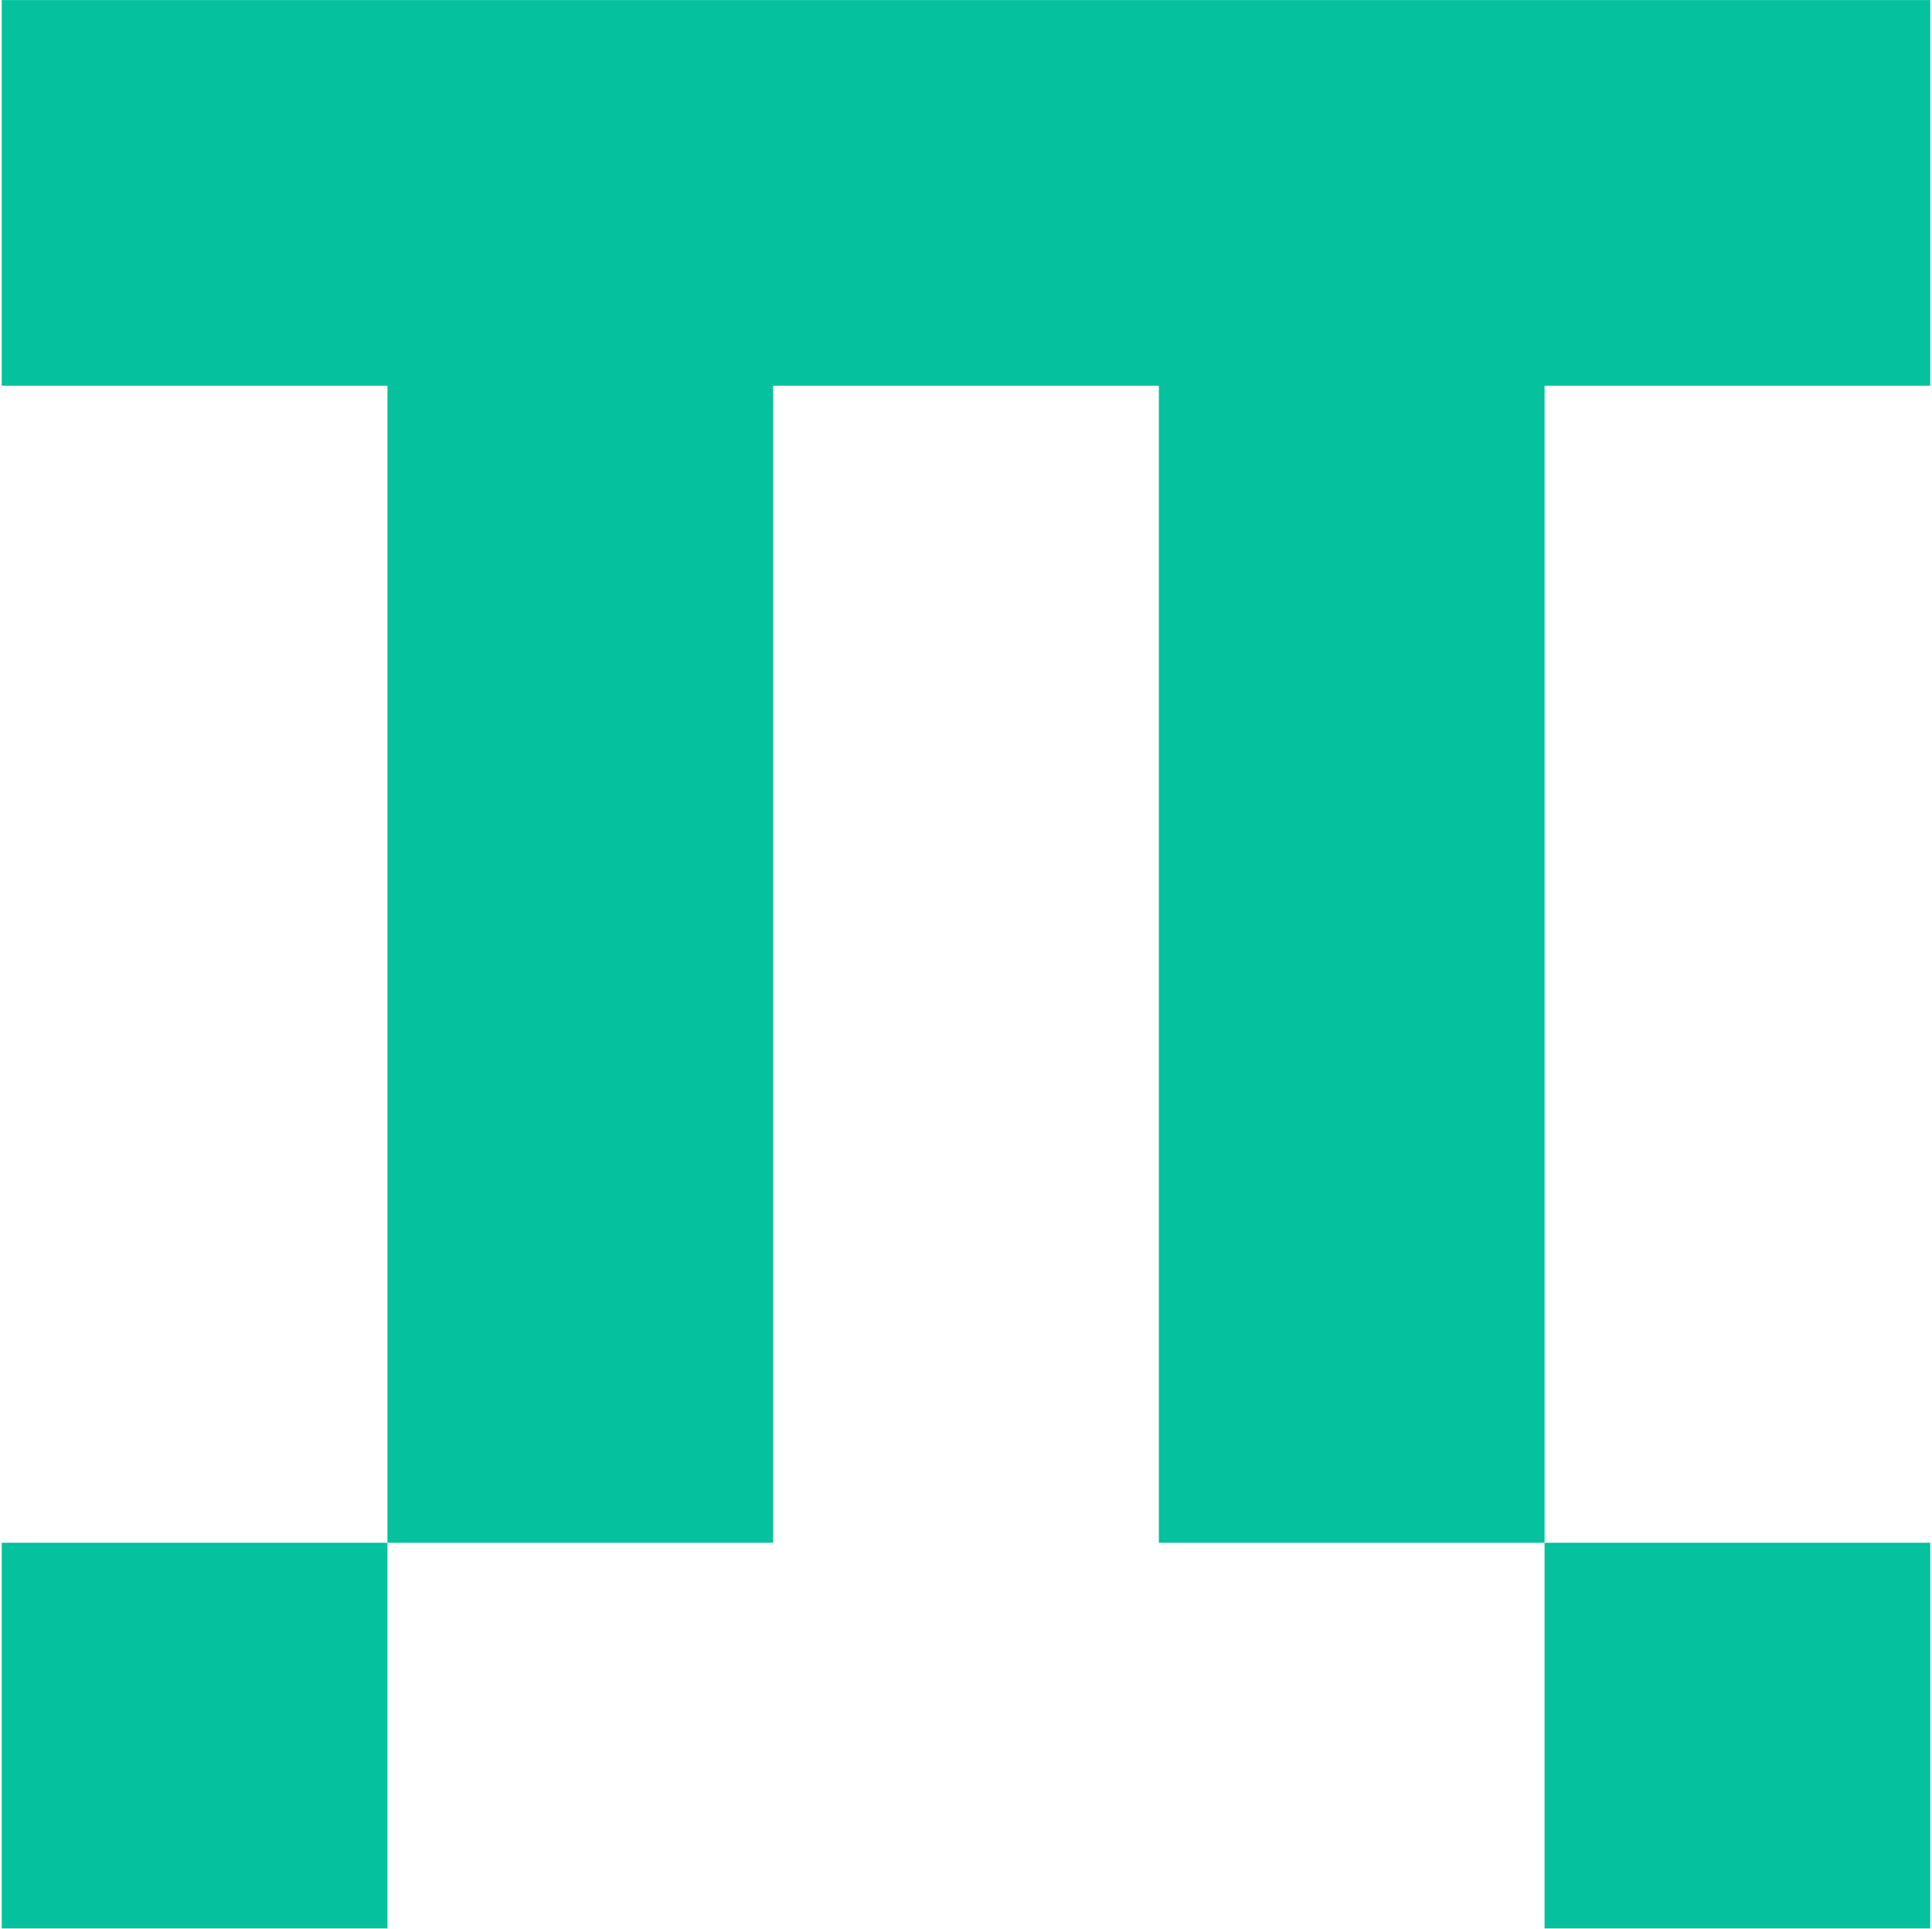
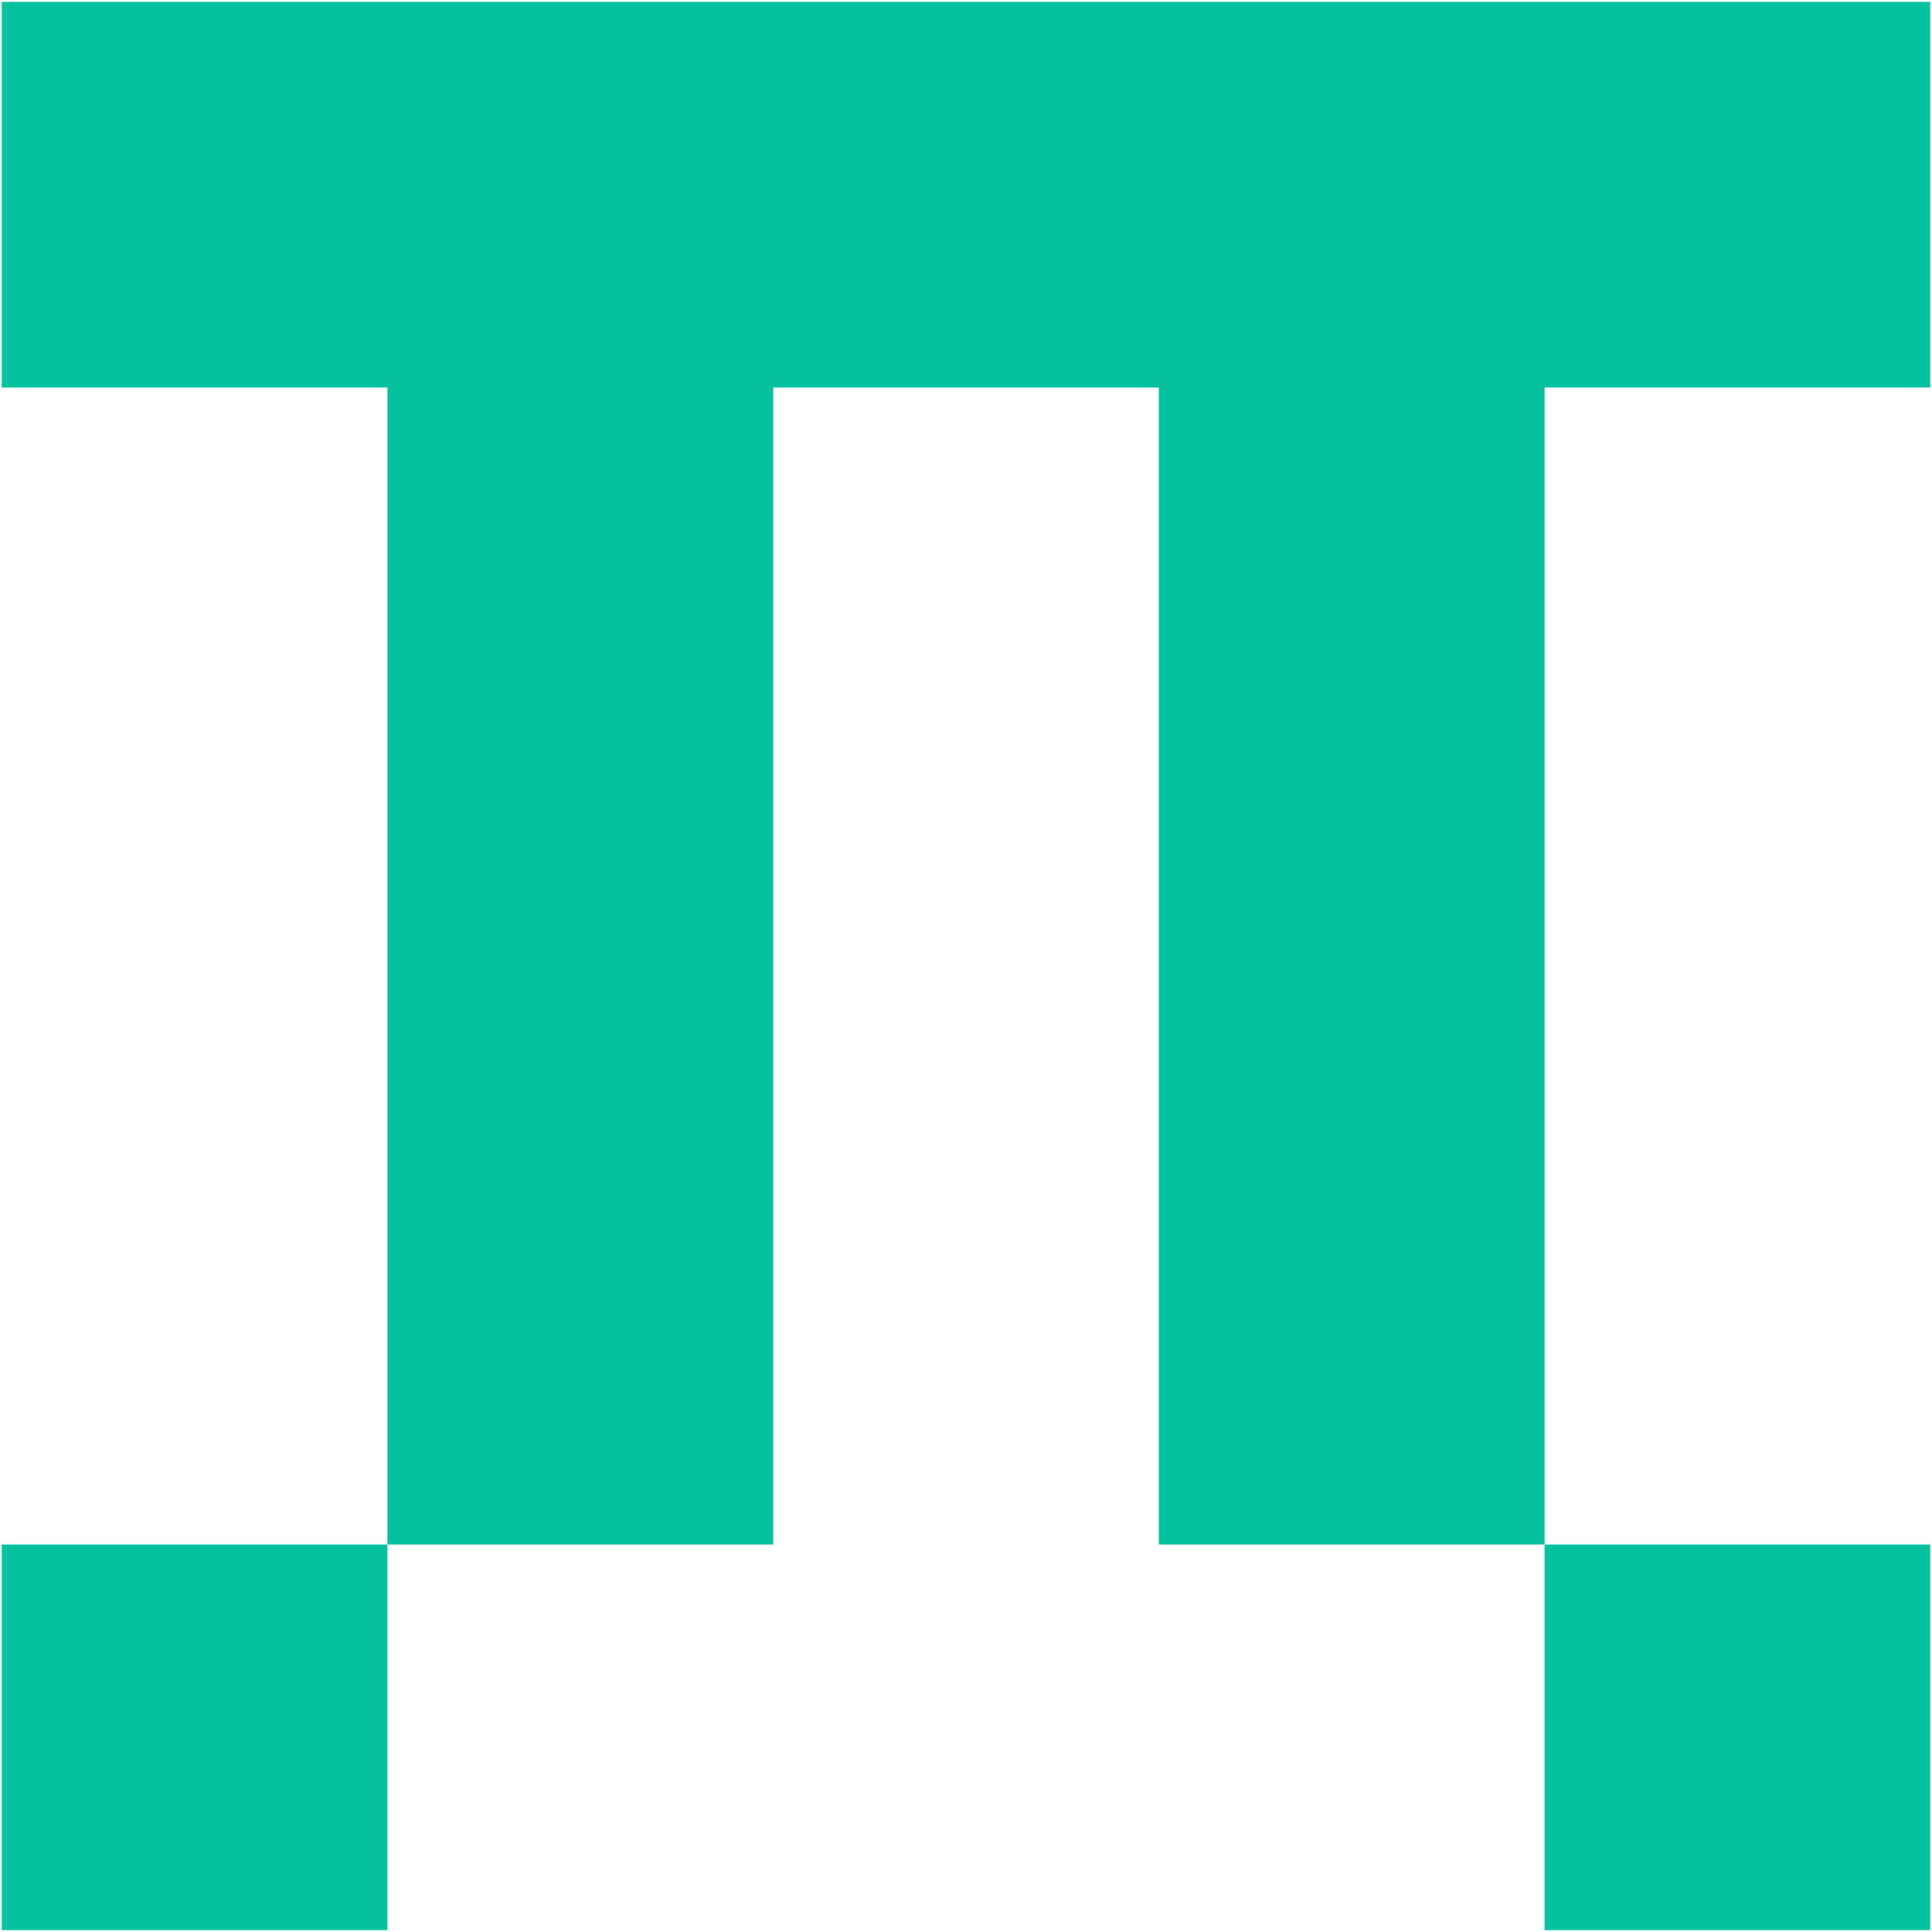
- <svg xmlns="http://www.w3.org/2000/svg" width="1076" height="1074" viewBox="0 0 1076 1074" fill="none">
+ <svg xmlns="http://www.w3.org/2000/svg" width="800" height="800" viewBox="0 0 1076 1074" fill="none">
  <path d="M215.781 859.177H0.969V1073.96H215.781V859.177Z" fill="#06C19D" />
  <path d="M1075.03 859.177H860.219V1073.96H1075.03V859.177Z" fill="#06C19D" />
  <path d="M1075.03 214.823V0.038H0.969V214.823H215.781V859.177H430.594V214.823H645.406V859.177H860.219V214.823H1075.03Z" fill="#06C19D" />
</svg>
